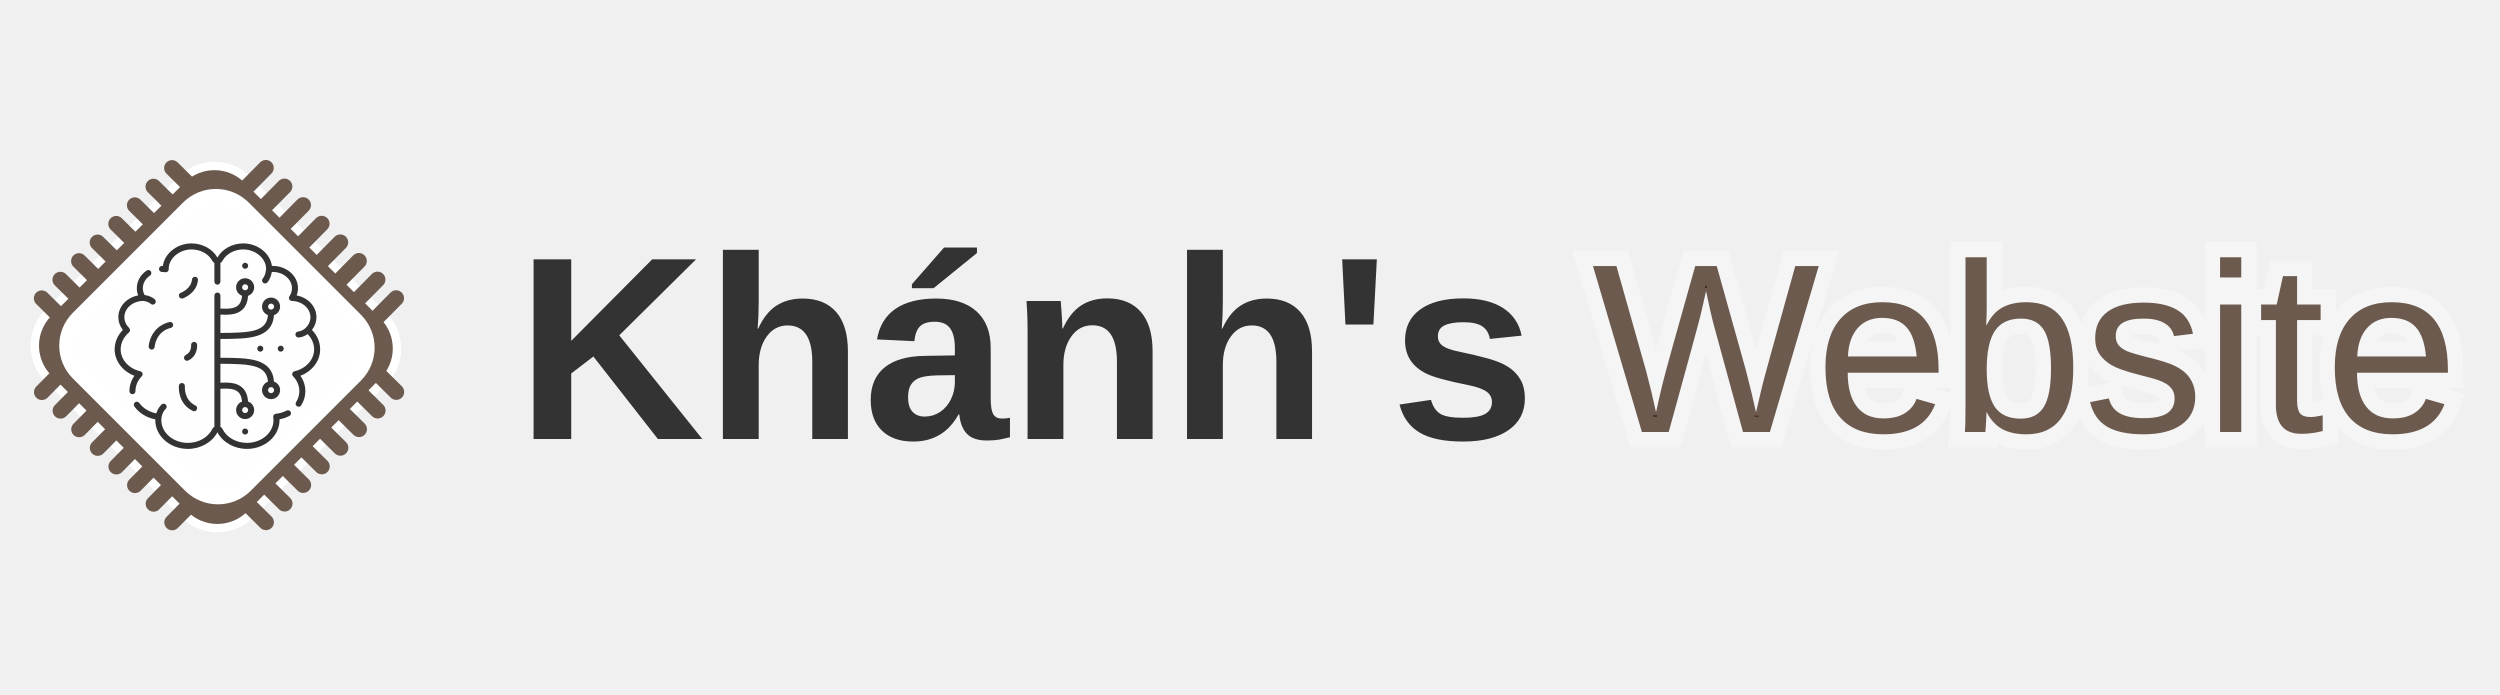
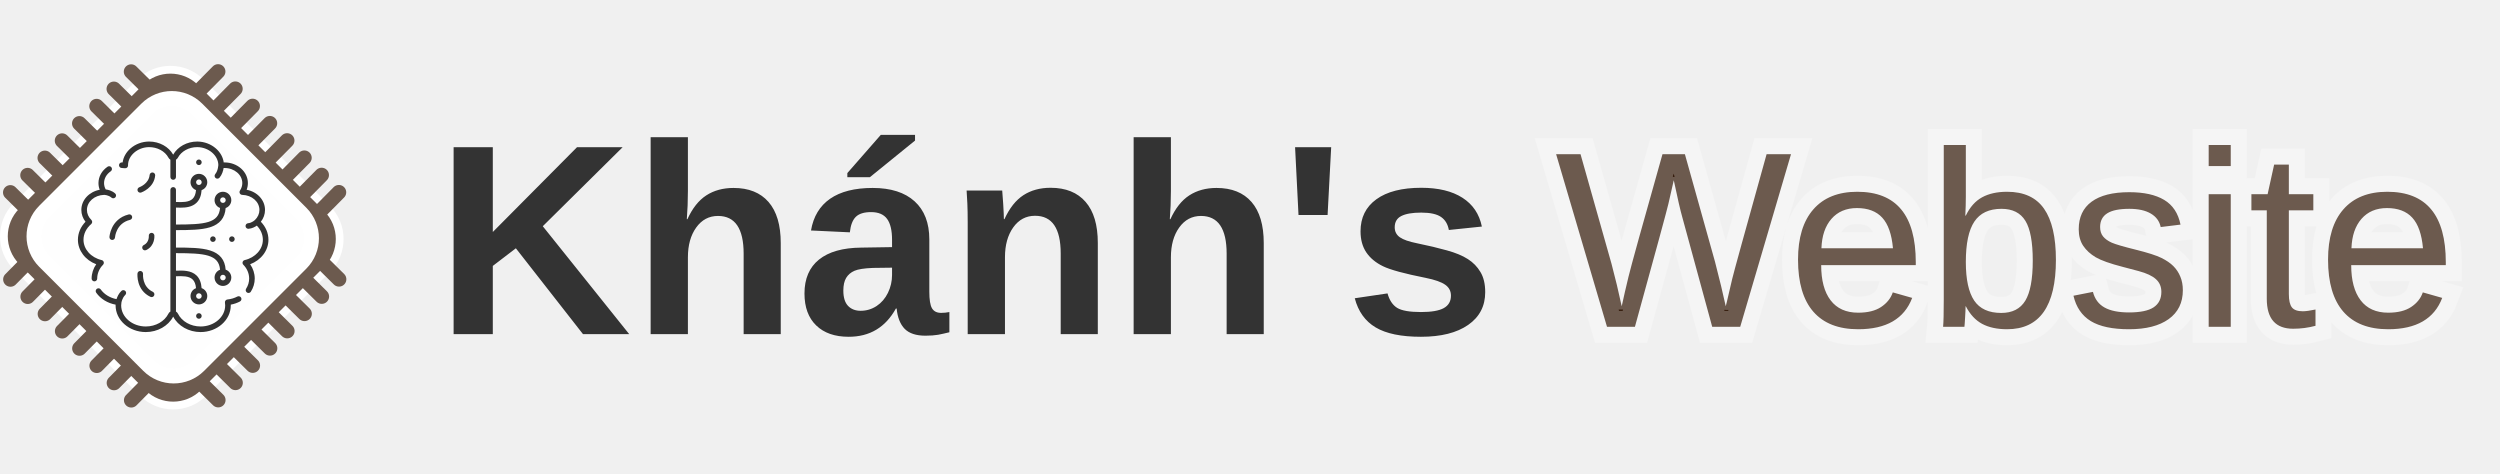
- <svg xmlns="http://www.w3.org/2000/svg" width="486.463mm" height="135.072mm" viewBox="0 0 486.463 135.072" version="1.1" id="svg5">
+ <svg xmlns="http://www.w3.org/2000/svg" width="467.457mm" height="88.556mm" viewBox="0 0 467.457 88.556" version="1.1" id="svg5">
  <defs id="defs2">
    </defs>
-   <g id="layer1" transform="translate(168.0231,-50.81899)">
-     <text xml:space="preserve" style="font-size:50.8px;line-height:0;font-family:Arial;-inkscape-font-specification:Arial;letter-spacing:0px;word-spacing:0px;opacity:1;fill:#333333;fill-opacity:1;stroke:#ffffff;stroke-width:0;stroke-miterlimit:4;stroke-dasharray:none;stroke-opacity:0.306" x="-67.588" y="136.239" id="text50106">
-       <tspan id="tspan50104" style="font-weight:bold;font-size:50.8px;fill:#333333;fill-opacity:1;stroke:#ffffff;stroke-width:0;stroke-miterlimit:4;stroke-dasharray:none;stroke-opacity:0.306" x="-67.588" y="136.239">Khánh's </tspan>
-     </text>
-     <text xml:space="preserve" style="font-size:46.919px;line-height:0;font-family:Arial;-inkscape-font-specification:Arial;letter-spacing:0px;word-spacing:0px;stroke-width:6;stroke-miterlimit:4;stroke-dasharray:none" x="141.748" y="134.873" id="text25288">
-       <tspan id="tspan25286" style="font-size:46.919px;fill:#2b1100;stroke:#ffffff;stroke-width:6;stroke-miterlimit:4;stroke-dasharray:none;stroke-opacity:0.306" x="141.748" y="134.873">Website</tspan>
-     </text>
+   <g id="layer1" transform="translate(149.0172,-72.09393)">
+     <g id="g1320" transform="translate(0,-1.672774)">
+       <text xml:space="preserve" style="font-size:50.8px;line-height:0;font-family:Arial;-inkscape-font-specification:Arial;letter-spacing:0px;word-spacing:0px;opacity:1;fill:#333333;fill-opacity:1;stroke:#ffffff;stroke-width:0;stroke-miterlimit:4;stroke-dasharray:none;stroke-opacity:0.306" x="-67.588" y="136.239" id="text50106">
+         <tspan id="tspan50104" style="font-weight:bold;font-size:50.8px;fill:#333333;fill-opacity:1;stroke:#ffffff;stroke-width:0;stroke-miterlimit:4;stroke-dasharray:none;stroke-opacity:0.306" x="-67.588" y="136.239">Khánh's </tspan>
+       </text>
+       <text xml:space="preserve" style="font-size:46.919px;line-height:0;font-family:Arial;-inkscape-font-specification:Arial;letter-spacing:0px;word-spacing:0px;stroke-width:6;stroke-miterlimit:4;stroke-dasharray:none" x="141.748" y="134.873" id="text25288">
+         <tspan id="tspan25286" style="font-size:46.919px;fill:#2b1100;stroke:#ffffff;stroke-width:6;stroke-miterlimit:4;stroke-dasharray:none;stroke-opacity:0.306" x="141.748" y="134.873">Website</tspan>
+       </text>
+     </g>
    <g id="g2131" transform="matrix(0.8954926,0,0,0.8954926,-7.345655,13.63308)">
-       <g id="g15682" transform="rotate(45,-131.8381,116.5216)">
-         <rect style="fill:#6c5a4e;fill-opacity:1;stroke:#ffffff;stroke-width:1.822;stroke-miterlimit:4;stroke-dasharray:none;stroke-opacity:1" id="rect860" width="62.001" height="61.109" x="-163.022" y="86.742" ry="10.083" />
-         <g id="g1946" transform="rotate(90,-131.8381,116.5216)" style="fill:#000000;stroke:#6c5a4e;stroke-opacity:1">
-           <g id="g1926" transform="translate(-3.32095,20.8441)" style="fill:#000000;stroke:#6c5a4e;stroke-opacity:1">
-             <path style="fill:#000000;fill-opacity:0.545;stroke:#6c5a4e;stroke-width:3.444;stroke-linecap:round;stroke-linejoin:miter;stroke-miterlimit:4;stroke-dasharray:none;stroke-opacity:1" d="m -131.4,61.252 0.046,8.189" id="path1910" />
-             <path style="fill:#000000;fill-opacity:0.545;stroke:#6c5a4e;stroke-width:3.444;stroke-linecap:round;stroke-linejoin:miter;stroke-miterlimit:4;stroke-dasharray:none;stroke-opacity:1" d="m -137.119,61.252 0.046,8.189" id="path1912" />
-             <path style="fill:#000000;fill-opacity:0.545;stroke:#6c5a4e;stroke-width:3.444;stroke-linecap:round;stroke-linejoin:miter;stroke-miterlimit:4;stroke-dasharray:none;stroke-opacity:1" d="m -142.839,61.252 0.046,8.189" id="path1914" />
-             <path style="fill:#000000;fill-opacity:0.545;stroke:#6c5a4e;stroke-width:3.444;stroke-linecap:round;stroke-linejoin:miter;stroke-miterlimit:4;stroke-dasharray:none;stroke-opacity:1" d="m -148.558,61.252 0.046,8.189" id="path1916" />
-             <path style="fill:#000000;fill-opacity:0.545;stroke:#6c5a4e;stroke-width:3.444;stroke-linecap:round;stroke-linejoin:miter;stroke-miterlimit:4;stroke-dasharray:none;stroke-opacity:1" d="m -108.522,61.252 0.046,8.189" id="path1918" />
-             <path style="fill:#000000;fill-opacity:0.545;stroke:#6c5a4e;stroke-width:3.444;stroke-linecap:round;stroke-linejoin:miter;stroke-miterlimit:4;stroke-dasharray:none;stroke-opacity:1" d="m -114.241,61.252 0.046,8.189" id="path1920" />
-             <path style="fill:#000000;fill-opacity:0.545;stroke:#6c5a4e;stroke-width:3.444;stroke-linecap:round;stroke-linejoin:miter;stroke-miterlimit:4;stroke-dasharray:none;stroke-opacity:1" d="m -119.961,61.252 0.046,8.189" id="path1922" />
-             <path style="fill:#000000;fill-opacity:0.545;stroke:#6c5a4e;stroke-width:3.444;stroke-linecap:round;stroke-linejoin:miter;stroke-miterlimit:4;stroke-dasharray:none;stroke-opacity:1" d="m -125.68,61.252 0.046,8.189" id="path1924" />
+       <g id="g1314" transform="matrix(0.8909256,0,0,0.8909256,-4.273184,10.71883)">
+         <g id="g15682" transform="rotate(45,-131.8381,116.5216)">
+           <rect style="fill:#6c5a4e;fill-opacity:1;stroke:#ffffff;stroke-width:1.822;stroke-miterlimit:4;stroke-dasharray:none;stroke-opacity:1" id="rect860" width="62.001" height="61.109" x="-163.022" y="86.742" ry="10.083" />
+           <g id="g1946" transform="rotate(90,-131.8381,116.5216)" style="fill:#000000;stroke:#6c5a4e;stroke-opacity:1">
+             <g id="g1926" transform="translate(-3.32095,20.8441)" style="fill:#000000;stroke:#6c5a4e;stroke-opacity:1">
+               <path style="fill:#000000;fill-opacity:0.545;stroke:#6c5a4e;stroke-width:3.444;stroke-linecap:round;stroke-linejoin:miter;stroke-miterlimit:4;stroke-dasharray:none;stroke-opacity:1" d="m -131.4,61.252 0.046,8.189" id="path1910" />
+               <path style="fill:#000000;fill-opacity:0.545;stroke:#6c5a4e;stroke-width:3.444;stroke-linecap:round;stroke-linejoin:miter;stroke-miterlimit:4;stroke-dasharray:none;stroke-opacity:1" d="m -137.119,61.252 0.046,8.189" id="path1912" />
+               <path style="fill:#000000;fill-opacity:0.545;stroke:#6c5a4e;stroke-width:3.444;stroke-linecap:round;stroke-linejoin:miter;stroke-miterlimit:4;stroke-dasharray:none;stroke-opacity:1" d="m -142.839,61.252 0.046,8.189" id="path1914" />
+               <path style="fill:#000000;fill-opacity:0.545;stroke:#6c5a4e;stroke-width:3.444;stroke-linecap:round;stroke-linejoin:miter;stroke-miterlimit:4;stroke-dasharray:none;stroke-opacity:1" d="m -148.558,61.252 0.046,8.189" id="path1916" />
+               <path style="fill:#000000;fill-opacity:0.545;stroke:#6c5a4e;stroke-width:3.444;stroke-linecap:round;stroke-linejoin:miter;stroke-miterlimit:4;stroke-dasharray:none;stroke-opacity:1" d="m -108.522,61.252 0.046,8.189" id="path1918" />
+               <path style="fill:#000000;fill-opacity:0.545;stroke:#6c5a4e;stroke-width:3.444;stroke-linecap:round;stroke-linejoin:miter;stroke-miterlimit:4;stroke-dasharray:none;stroke-opacity:1" d="m -114.241,61.252 0.046,8.189" id="path1920" />
+               <path style="fill:#000000;fill-opacity:0.545;stroke:#6c5a4e;stroke-width:3.444;stroke-linecap:round;stroke-linejoin:miter;stroke-miterlimit:4;stroke-dasharray:none;stroke-opacity:1" d="m -119.961,61.252 0.046,8.189" id="path1922" />
+               <path style="fill:#000000;fill-opacity:0.545;stroke:#6c5a4e;stroke-width:3.444;stroke-linecap:round;stroke-linejoin:miter;stroke-miterlimit:4;stroke-dasharray:none;stroke-opacity:1" d="m -125.68,61.252 0.046,8.189" id="path1924" />
+             </g>
+             <g id="g1944" transform="translate(-3.32095,81.50675)" style="fill:#000000;stroke:#6c5a4e;stroke-opacity:1">
+               <path style="fill:#000000;fill-opacity:0.545;stroke:#6c5a4e;stroke-width:3.444;stroke-linecap:round;stroke-linejoin:miter;stroke-miterlimit:4;stroke-dasharray:none;stroke-opacity:1" d="m -131.4,61.252 0.046,8.189" id="path1928" />
+               <path style="fill:#000000;fill-opacity:0.545;stroke:#6c5a4e;stroke-width:3.444;stroke-linecap:round;stroke-linejoin:miter;stroke-miterlimit:4;stroke-dasharray:none;stroke-opacity:1" d="m -137.119,61.252 0.046,8.189" id="path1930" />
+               <path style="fill:#000000;fill-opacity:0.545;stroke:#6c5a4e;stroke-width:3.444;stroke-linecap:round;stroke-linejoin:miter;stroke-miterlimit:4;stroke-dasharray:none;stroke-opacity:1" d="m -142.839,61.252 0.046,8.189" id="path1932" />
+               <path style="fill:#000000;fill-opacity:0.545;stroke:#6c5a4e;stroke-width:3.444;stroke-linecap:round;stroke-linejoin:miter;stroke-miterlimit:4;stroke-dasharray:none;stroke-opacity:1" d="m -148.558,61.252 0.046,8.189" id="path1934" />
+               <path style="fill:#000000;fill-opacity:0.545;stroke:#6c5a4e;stroke-width:3.444;stroke-linecap:round;stroke-linejoin:miter;stroke-miterlimit:4;stroke-dasharray:none;stroke-opacity:1" d="m -108.522,61.252 0.046,8.189" id="path1936" />
+               <path style="fill:#000000;fill-opacity:0.545;stroke:#6c5a4e;stroke-width:3.444;stroke-linecap:round;stroke-linejoin:miter;stroke-miterlimit:4;stroke-dasharray:none;stroke-opacity:1" d="m -114.241,61.252 0.046,8.189" id="path1938" />
+               <path style="fill:#000000;fill-opacity:0.545;stroke:#6c5a4e;stroke-width:3.444;stroke-linecap:round;stroke-linejoin:miter;stroke-miterlimit:4;stroke-dasharray:none;stroke-opacity:1" d="m -119.961,61.252 0.046,8.189" id="path1940" />
+               <path style="fill:#000000;fill-opacity:0.545;stroke:#6c5a4e;stroke-width:3.444;stroke-linecap:round;stroke-linejoin:miter;stroke-miterlimit:4;stroke-dasharray:none;stroke-opacity:1" d="m -125.68,61.252 0.046,8.189" id="path1942" />
+             </g>
          </g>
-           <g id="g1944" transform="translate(-3.32095,81.50675)" style="fill:#000000;stroke:#6c5a4e;stroke-opacity:1">
-             <path style="fill:#000000;fill-opacity:0.545;stroke:#6c5a4e;stroke-width:3.444;stroke-linecap:round;stroke-linejoin:miter;stroke-miterlimit:4;stroke-dasharray:none;stroke-opacity:1" d="m -131.4,61.252 0.046,8.189" id="path1928" />
-             <path style="fill:#000000;fill-opacity:0.545;stroke:#6c5a4e;stroke-width:3.444;stroke-linecap:round;stroke-linejoin:miter;stroke-miterlimit:4;stroke-dasharray:none;stroke-opacity:1" d="m -137.119,61.252 0.046,8.189" id="path1930" />
-             <path style="fill:#000000;fill-opacity:0.545;stroke:#6c5a4e;stroke-width:3.444;stroke-linecap:round;stroke-linejoin:miter;stroke-miterlimit:4;stroke-dasharray:none;stroke-opacity:1" d="m -142.839,61.252 0.046,8.189" id="path1932" />
-             <path style="fill:#000000;fill-opacity:0.545;stroke:#6c5a4e;stroke-width:3.444;stroke-linecap:round;stroke-linejoin:miter;stroke-miterlimit:4;stroke-dasharray:none;stroke-opacity:1" d="m -148.558,61.252 0.046,8.189" id="path1934" />
-             <path style="fill:#000000;fill-opacity:0.545;stroke:#6c5a4e;stroke-width:3.444;stroke-linecap:round;stroke-linejoin:miter;stroke-miterlimit:4;stroke-dasharray:none;stroke-opacity:1" d="m -108.522,61.252 0.046,8.189" id="path1936" />
-             <path style="fill:#000000;fill-opacity:0.545;stroke:#6c5a4e;stroke-width:3.444;stroke-linecap:round;stroke-linejoin:miter;stroke-miterlimit:4;stroke-dasharray:none;stroke-opacity:1" d="m -114.241,61.252 0.046,8.189" id="path1938" />
-             <path style="fill:#000000;fill-opacity:0.545;stroke:#6c5a4e;stroke-width:3.444;stroke-linecap:round;stroke-linejoin:miter;stroke-miterlimit:4;stroke-dasharray:none;stroke-opacity:1" d="m -119.961,61.252 0.046,8.189" id="path1940" />
-             <path style="fill:#000000;fill-opacity:0.545;stroke:#6c5a4e;stroke-width:3.444;stroke-linecap:round;stroke-linejoin:miter;stroke-miterlimit:4;stroke-dasharray:none;stroke-opacity:1" d="m -125.68,61.252 0.046,8.189" id="path1942" />
+           <g id="g1908" style="fill:#000000;stroke:#6c5a4e;stroke-opacity:1">
+             <g id="g970" transform="translate(-3.32095,20.8441)" style="fill:#000000;stroke:#6c5a4e;stroke-opacity:1">
+               <path style="fill:#000000;fill-opacity:0.545;stroke:#6c5a4e;stroke-width:3.444;stroke-linecap:round;stroke-linejoin:miter;stroke-miterlimit:4;stroke-dasharray:none;stroke-opacity:1" d="m -131.4,61.252 0.046,8.189" id="path873" />
+               <path style="fill:#000000;fill-opacity:0.545;stroke:#6c5a4e;stroke-width:3.444;stroke-linecap:round;stroke-linejoin:miter;stroke-miterlimit:4;stroke-dasharray:none;stroke-opacity:1" d="m -137.119,61.252 0.046,8.189" id="path879" />
+               <path style="fill:#000000;fill-opacity:0.545;stroke:#6c5a4e;stroke-width:3.444;stroke-linecap:round;stroke-linejoin:miter;stroke-miterlimit:4;stroke-dasharray:none;stroke-opacity:1" d="m -142.839,61.252 0.046,8.189" id="path885" />
+               <path style="fill:#000000;fill-opacity:0.545;stroke:#6c5a4e;stroke-width:3.444;stroke-linecap:round;stroke-linejoin:miter;stroke-miterlimit:4;stroke-dasharray:none;stroke-opacity:1" d="m -148.558,61.252 0.046,8.189" id="path891" />
+               <path style="fill:#000000;fill-opacity:0.545;stroke:#6c5a4e;stroke-width:3.444;stroke-linecap:round;stroke-linejoin:miter;stroke-miterlimit:4;stroke-dasharray:none;stroke-opacity:1" d="m -108.522,61.252 0.046,8.189" id="path873-4" />
+               <path style="fill:#000000;fill-opacity:0.545;stroke:#6c5a4e;stroke-width:3.444;stroke-linecap:round;stroke-linejoin:miter;stroke-miterlimit:4;stroke-dasharray:none;stroke-opacity:1" d="m -114.241,61.252 0.046,8.189" id="path879-7" />
+               <path style="fill:#000000;fill-opacity:0.545;stroke:#6c5a4e;stroke-width:3.444;stroke-linecap:round;stroke-linejoin:miter;stroke-miterlimit:4;stroke-dasharray:none;stroke-opacity:1" d="m -119.961,61.252 0.046,8.189" id="path885-8" />
+               <path style="fill:#000000;fill-opacity:0.545;stroke:#6c5a4e;stroke-width:3.444;stroke-linecap:round;stroke-linejoin:miter;stroke-miterlimit:4;stroke-dasharray:none;stroke-opacity:1" d="m -125.68,61.252 0.046,8.189" id="path891-9" />
+             </g>
+             <g id="g970-0" transform="translate(-3.32095,81.50675)" style="fill:#000000;stroke:#6c5a4e;stroke-opacity:1">
+               <path style="fill:#000000;fill-opacity:0.545;stroke:#6c5a4e;stroke-width:3.444;stroke-linecap:round;stroke-linejoin:miter;stroke-miterlimit:4;stroke-dasharray:none;stroke-opacity:1" d="m -131.4,61.252 0.046,8.189" id="path873-9" />
+               <path style="fill:#000000;fill-opacity:0.545;stroke:#6c5a4e;stroke-width:3.444;stroke-linecap:round;stroke-linejoin:miter;stroke-miterlimit:4;stroke-dasharray:none;stroke-opacity:1" d="m -137.119,61.252 0.046,8.189" id="path879-6" />
+               <path style="fill:#000000;fill-opacity:0.545;stroke:#6c5a4e;stroke-width:3.444;stroke-linecap:round;stroke-linejoin:miter;stroke-miterlimit:4;stroke-dasharray:none;stroke-opacity:1" d="m -142.839,61.252 0.046,8.189" id="path885-2" />
+               <path style="fill:#000000;fill-opacity:0.545;stroke:#6c5a4e;stroke-width:3.444;stroke-linecap:round;stroke-linejoin:miter;stroke-miterlimit:4;stroke-dasharray:none;stroke-opacity:1" d="m -148.558,61.252 0.046,8.189" id="path891-1" />
+               <path style="fill:#000000;fill-opacity:0.545;stroke:#6c5a4e;stroke-width:3.444;stroke-linecap:round;stroke-linejoin:miter;stroke-miterlimit:4;stroke-dasharray:none;stroke-opacity:1" d="m -108.522,61.252 0.046,8.189" id="path873-4-0" />
+               <path style="fill:#000000;fill-opacity:0.545;stroke:#6c5a4e;stroke-width:3.444;stroke-linecap:round;stroke-linejoin:miter;stroke-miterlimit:4;stroke-dasharray:none;stroke-opacity:1" d="m -114.241,61.252 0.046,8.189" id="path879-7-9" />
+               <path style="fill:#000000;fill-opacity:0.545;stroke:#6c5a4e;stroke-width:3.444;stroke-linecap:round;stroke-linejoin:miter;stroke-miterlimit:4;stroke-dasharray:none;stroke-opacity:1" d="m -119.961,61.252 0.046,8.189" id="path885-8-5" />
+               <path style="fill:#000000;fill-opacity:0.545;stroke:#6c5a4e;stroke-width:3.444;stroke-linecap:round;stroke-linejoin:miter;stroke-miterlimit:4;stroke-dasharray:none;stroke-opacity:1" d="m -125.68,61.252 0.046,8.189" id="path891-9-2" />
+             </g>
          </g>
+           <rect style="fill:#fefefe;fill-opacity:1;stroke:#ffffff;stroke-width:3.492;stroke-miterlimit:4;stroke-dasharray:none;stroke-opacity:1" id="rect1098" width="51.192" height="50.561" x="-157.525" y="91.794" ry="8.343" />
        </g>
-         <g id="g1908" style="fill:#000000;stroke:#6c5a4e;stroke-opacity:1">
-           <g id="g970" transform="translate(-3.32095,20.8441)" style="fill:#000000;stroke:#6c5a4e;stroke-opacity:1">
-             <path style="fill:#000000;fill-opacity:0.545;stroke:#6c5a4e;stroke-width:3.444;stroke-linecap:round;stroke-linejoin:miter;stroke-miterlimit:4;stroke-dasharray:none;stroke-opacity:1" d="m -131.4,61.252 0.046,8.189" id="path873" />
-             <path style="fill:#000000;fill-opacity:0.545;stroke:#6c5a4e;stroke-width:3.444;stroke-linecap:round;stroke-linejoin:miter;stroke-miterlimit:4;stroke-dasharray:none;stroke-opacity:1" d="m -137.119,61.252 0.046,8.189" id="path879" />
-             <path style="fill:#000000;fill-opacity:0.545;stroke:#6c5a4e;stroke-width:3.444;stroke-linecap:round;stroke-linejoin:miter;stroke-miterlimit:4;stroke-dasharray:none;stroke-opacity:1" d="m -142.839,61.252 0.046,8.189" id="path885" />
-             <path style="fill:#000000;fill-opacity:0.545;stroke:#6c5a4e;stroke-width:3.444;stroke-linecap:round;stroke-linejoin:miter;stroke-miterlimit:4;stroke-dasharray:none;stroke-opacity:1" d="m -148.558,61.252 0.046,8.189" id="path891" />
-             <path style="fill:#000000;fill-opacity:0.545;stroke:#6c5a4e;stroke-width:3.444;stroke-linecap:round;stroke-linejoin:miter;stroke-miterlimit:4;stroke-dasharray:none;stroke-opacity:1" d="m -108.522,61.252 0.046,8.189" id="path873-4" />
-             <path style="fill:#000000;fill-opacity:0.545;stroke:#6c5a4e;stroke-width:3.444;stroke-linecap:round;stroke-linejoin:miter;stroke-miterlimit:4;stroke-dasharray:none;stroke-opacity:1" d="m -114.241,61.252 0.046,8.189" id="path879-7" />
-             <path style="fill:#000000;fill-opacity:0.545;stroke:#6c5a4e;stroke-width:3.444;stroke-linecap:round;stroke-linejoin:miter;stroke-miterlimit:4;stroke-dasharray:none;stroke-opacity:1" d="m -119.961,61.252 0.046,8.189" id="path885-8" />
-             <path style="fill:#000000;fill-opacity:0.545;stroke:#6c5a4e;stroke-width:3.444;stroke-linecap:round;stroke-linejoin:miter;stroke-miterlimit:4;stroke-dasharray:none;stroke-opacity:1" d="m -125.68,61.252 0.046,8.189" id="path891-9" />
-           </g>
-           <g id="g970-0" transform="translate(-3.32095,81.50675)" style="fill:#000000;stroke:#6c5a4e;stroke-opacity:1">
-             <path style="fill:#000000;fill-opacity:0.545;stroke:#6c5a4e;stroke-width:3.444;stroke-linecap:round;stroke-linejoin:miter;stroke-miterlimit:4;stroke-dasharray:none;stroke-opacity:1" d="m -131.4,61.252 0.046,8.189" id="path873-9" />
-             <path style="fill:#000000;fill-opacity:0.545;stroke:#6c5a4e;stroke-width:3.444;stroke-linecap:round;stroke-linejoin:miter;stroke-miterlimit:4;stroke-dasharray:none;stroke-opacity:1" d="m -137.119,61.252 0.046,8.189" id="path879-6" />
-             <path style="fill:#000000;fill-opacity:0.545;stroke:#6c5a4e;stroke-width:3.444;stroke-linecap:round;stroke-linejoin:miter;stroke-miterlimit:4;stroke-dasharray:none;stroke-opacity:1" d="m -142.839,61.252 0.046,8.189" id="path885-2" />
-             <path style="fill:#000000;fill-opacity:0.545;stroke:#6c5a4e;stroke-width:3.444;stroke-linecap:round;stroke-linejoin:miter;stroke-miterlimit:4;stroke-dasharray:none;stroke-opacity:1" d="m -148.558,61.252 0.046,8.189" id="path891-1" />
-             <path style="fill:#000000;fill-opacity:0.545;stroke:#6c5a4e;stroke-width:3.444;stroke-linecap:round;stroke-linejoin:miter;stroke-miterlimit:4;stroke-dasharray:none;stroke-opacity:1" d="m -108.522,61.252 0.046,8.189" id="path873-4-0" />
-             <path style="fill:#000000;fill-opacity:0.545;stroke:#6c5a4e;stroke-width:3.444;stroke-linecap:round;stroke-linejoin:miter;stroke-miterlimit:4;stroke-dasharray:none;stroke-opacity:1" d="m -114.241,61.252 0.046,8.189" id="path879-7-9" />
-             <path style="fill:#000000;fill-opacity:0.545;stroke:#6c5a4e;stroke-width:3.444;stroke-linecap:round;stroke-linejoin:miter;stroke-miterlimit:4;stroke-dasharray:none;stroke-opacity:1" d="m -119.961,61.252 0.046,8.189" id="path885-8-5" />
-             <path style="fill:#000000;fill-opacity:0.545;stroke:#6c5a4e;stroke-width:3.444;stroke-linecap:round;stroke-linejoin:miter;stroke-miterlimit:4;stroke-dasharray:none;stroke-opacity:1" d="m -125.68,61.252 0.046,8.189" id="path891-9-2" />
-           </g>
+         <g id="g24" transform="matrix(0.08721136,0,0,0.08721103,-154.5161,94.41783)" style="fill:#333333;fill-opacity:1">
+           <path d="m 428.487,416.533 c -8.187,4.289 -17.168,6.946 -26.692,7.899 -2.045,0.205 -3.917,1.24 -5.178,2.864 -1.261,1.624 -1.799,3.694 -1.49,5.727 0.432,2.833 0.632,5.168 0.632,7.348 0,31.226 -29.665,56.629 -66.129,56.629 -26.563,0 -50.461,-13.545 -60.884,-34.509 -1.186,-2.384 -3.017,-4.31 -5.246,-5.636 v -94.767 c 0.57,-0.02 1.139,-0.04 1.721,-0.06 14.656,-0.52 32.886,-1.174 43.041,8.625 5.228,5.044 8.273,12.915 9.103,23.426 -8.615,3.16 -14.779,11.438 -14.779,21.127 0,12.405 10.103,22.498 22.52,22.498 12.417,0 22.52,-10.093 22.52,-22.498 0,-9.856 -6.38,-18.246 -15.228,-21.28 -0.994,-14.785 -5.595,-26.228 -13.719,-34.068 -14.741,-14.224 -37.427,-13.412 -53.992,-12.821 -0.401,0.014 -0.791,0.028 -1.186,0.042 v -47.15 c 76.506,0.155 115.122,3.291 118.466,44.512 -8.614,3.161 -14.777,11.438 -14.777,21.127 0,12.405 10.103,22.498 22.52,22.498 12.417,0 22.52,-10.093 22.52,-22.498 0,-9.861 -6.386,-18.253 -15.241,-21.284 -1.849,-26.586 -15.755,-43.554 -42.372,-51.76 -23.089,-7.118 -54.613,-7.571 -91.116,-7.599 v -46.861 c 36.503,-0.029 68.027,-0.481 91.116,-7.599 26.617,-8.206 40.523,-25.174 42.372,-51.76 8.855,-3.031 15.241,-11.424 15.241,-21.285 0,-12.405 -10.103,-22.497 -22.52,-22.497 -12.417,0 -22.52,10.092 -22.52,22.497 0,9.689 6.163,17.967 14.777,21.128 -3.344,41.221 -41.96,44.357 -118.466,44.512 v -45.661 c 0.395,0.014 0.784,0.027 1.186,0.042 3.51,0.125 7.294,0.261 11.219,0.261 14.603,0 31.155,-1.872 42.773,-13.082 8.125,-7.839 12.725,-19.283 13.719,-34.067 8.848,-3.035 15.228,-11.425 15.228,-21.281 0,-12.405 -10.103,-22.497 -22.52,-22.497 -12.417,0 -22.52,10.092 -22.52,22.497 0,9.689 6.163,17.968 14.779,21.128 -0.83,10.511 -3.875,18.382 -9.103,23.425 -10.155,9.799 -28.391,9.144 -43.04,8.625 -0.582,-0.021 -1.151,-0.041 -1.722,-0.06 v -32.494 c 0,-4.143 -3.357,-7.5 -7.5,-7.5 -4.143,0 -7.5,3.357 -7.5,7.5 v 326.961 c -2.229,1.326 -4.061,3.253 -5.247,5.638 -10.422,20.96 -34.32,34.505 -60.883,34.505 -36.464,0 -66.129,-25.403 -66.129,-56.629 0,-2.18 0.2,-4.515 0.632,-7.348 0.017,-0.124 1.839,-12.554 10.387,-20.8 2.981,-2.875 3.066,-7.623 0.19,-10.604 -2.876,-2.98 -7.625,-3.068 -10.604,-0.19 -7.364,7.104 -11.177,15.917 -13.078,22.055 -17.461,-3.31 -32.997,-12.723 -42.391,-25.958 -2.397,-3.375 -7.08,-4.171 -10.458,-1.774 -3.377,2.398 -4.172,7.08 -1.774,10.458 11.86,16.707 30.584,28.156 52.139,32.101 -0.027,0.696 -0.041,1.381 -0.041,2.062 0,39.496 36.395,71.629 81.129,71.629 31.652,0 60.371,-16.237 73.63,-41.489 13.258,25.251 41.976,41.487 73.628,41.487 44.734,0 81.129,-32.133 81.129,-71.629 0,-0.681 -0.014,-1.365 -0.041,-2.062 8.712,-1.598 17.003,-4.441 24.73,-8.489 3.669,-1.922 5.085,-6.455 3.163,-10.124 -1.922,-3.67 -6.453,-5.086 -10.124,-3.163 z M 325.105,407.71 c 4.146,0 7.52,3.363 7.52,7.497 0,4.135 -3.373,7.498 -7.52,7.498 -4.147,0 -7.52,-3.363 -7.52,-7.498 0.001,-4.134 3.374,-7.497 7.52,-7.497 z m 64.604,-49.639 c 4.146,0 7.52,3.363 7.52,7.497 0,4.135 -3.373,7.498 -7.52,7.498 -4.147,0 -7.52,-3.363 -7.52,-7.498 0,-4.133 3.374,-7.497 7.52,-7.497 z m 0,-208.148 c 4.146,0 7.52,3.363 7.52,7.497 0,4.135 -3.373,7.498 -7.52,7.498 -4.147,0 -7.52,-3.363 -7.52,-7.498 0,-4.134 3.374,-7.497 7.52,-7.497 z m -64.604,-48.15 c 4.146,0 7.52,3.363 7.52,7.497 0,4.135 -3.373,7.498 -7.52,7.498 -4.147,0 -7.52,-3.363 -7.52,-7.498 0.001,-4.133 3.374,-7.497 7.52,-7.497 z" id="path2" style="fill:#333333;fill-opacity:1" />
+           <path d="m 51.815,368.226 c 0,-13.564 5.701,-27.079 15.642,-37.076 1.918,-1.93 2.642,-4.746 1.89,-7.361 -0.752,-2.614 -2.861,-4.617 -5.512,-5.232 C 35.082,311.878 15,289.45 15,264.016 c 0,-15.82 7.369,-30.854 20.749,-42.333 1.602,-1.373 2.55,-3.357 2.613,-5.466 0.064,-2.108 -0.763,-4.146 -2.277,-5.613 -7.661,-7.422 -11.88,-16.921 -11.88,-26.749 0,-22.033 20.302,-39.834 46.218,-40.524 0.117,0.001 11.556,0.19 19.595,7.3 1.427,1.262 3.2,1.882 4.966,1.882 2.074,0 4.139,-0.855 5.621,-2.531 2.744,-3.103 2.453,-7.843 -0.649,-10.587 -8.642,-7.643 -19.365,-10.003 -25.292,-10.733 -2.902,-5.325 -4.441,-11.118 -4.441,-16.951 0,-12.392 6.554,-23.957 17.981,-31.729 3.425,-2.329 4.313,-6.994 1.983,-10.419 -2.329,-3.425 -6.995,-4.314 -10.419,-1.983 -15.6,10.609 -24.546,26.695 -24.546,44.132 0,6.084 1.139,12.114 3.341,17.847 -28.443,5.382 -49.358,27.555 -49.358,54.298 0,11.42 3.927,22.437 11.188,31.696 C 7.188,229.169 0,246.129 0,264.016 c 0,28.896 19.708,54.609 49.154,65.731 -7.934,11.354 -12.339,24.877 -12.339,38.479 0,4.143 3.357,7.5 7.5,7.5 4.143,0 7.5,-3.358 7.5,-7.5 z" id="path4" style="fill:#333333;fill-opacity:1" />
+           <path d="m 512,264.016 c 0,-17.889 -7.187,-34.849 -20.394,-48.465 7.261,-9.26 11.188,-20.277 11.188,-31.696 0,-26.743 -20.916,-48.916 -49.359,-54.298 2.203,-5.733 3.342,-11.764 3.342,-17.847 0,-30.656 -28.137,-55.597 -62.722,-55.597 -0.69,0 -1.431,0.016 -2.205,0.044 C 389.932,42.012 382.548,28.81 370.635,18.45 357.217,6.781 339.748,0.23 321.446,0.007 321.113,0.002 320.78,0 320.447,0 293.179,0 268.122,13.731 256,35.278 243.878,13.73 218.824,0 191.553,0 c -0.331,0 -0.667,0.002 -0.999,0.007 -18.303,0.224 -35.772,6.774 -49.19,18.443 -11.911,10.358 -19.294,23.559 -21.214,37.707 -0.774,-0.028 -1.515,-0.044 -2.205,-0.044 -4.143,0 -7.5,3.357 -7.5,7.5 0,4.143 3.357,7.5 7.5,7.5 2.292,0 5.484,0.233 8.332,0.608 2.256,0.297 4.503,-0.438 6.143,-1.995 1.642,-1.558 2.492,-3.773 2.314,-6.029 l -0.045,-0.512 c -0.012,-0.135 -0.028,-0.269 -0.033,-0.332 0.456,-25.569 26.139,-47.481 56.082,-47.849 22.62,-0.23 43.295,10.921 52.684,28.53 1.185,2.223 2.954,4.029 5.079,5.295 v 46.44 c 0,4.143 3.357,7.5 7.5,7.5 4.143,0 7.5,-3.357 7.5,-7.5 V 48.83 c 2.125,-1.265 3.894,-3.072 5.079,-5.295 C 277.854,26.14 298.147,15 320.439,15 c 0.274,0 0.549,0.002 0.823,0.005 29.943,0.367 55.626,22.279 56.082,47.776 -0.121,-0.086 -0.213,15.035 -8.276,24.672 -2.658,3.177 -2.237,7.906 0.939,10.564 1.403,1.175 3.11,1.748 4.809,1.748 2.144,0 4.272,-0.914 5.756,-2.688 6.984,-8.347 9.823,-18.729 10.979,-25.891 0.901,-0.047 1.754,-0.074 2.505,-0.074 26.313,0 47.722,18.212 47.722,40.597 0,6.947 -2.157,13.848 -6.237,19.957 -1.518,2.271 -1.68,5.188 -0.424,7.613 1.255,2.426 3.73,3.978 6.461,4.05 25.916,0.69 46.218,18.491 46.218,40.524 0,9.828 -4.219,19.327 -11.88,26.749 -0.076,0.078 -8.098,8.062 -18.56,8.894 -4.129,0.328 -7.21,3.941 -6.882,8.071 0.313,3.927 3.596,6.905 7.469,6.905 0.199,0 0.4,-0.008 0.603,-0.023 9.502,-0.755 17.311,-5.007 22.244,-8.495 10.494,10.82 16.21,24.134 16.21,38.062 0,25.435 -20.082,47.862 -48.835,54.54 -2.65,0.615 -4.76,2.618 -5.512,5.232 -0.752,2.615 -0.029,5.432 1.89,7.361 9.94,9.998 15.642,23.512 15.642,37.076 0,9.489 -2.803,18.875 -8.104,27.145 -2.236,3.486 -1.222,8.126 2.266,10.361 1.253,0.804 2.655,1.188 4.041,1.188 2.47,0 4.889,-1.219 6.32,-3.453 6.854,-10.689 10.478,-22.876 10.478,-35.24 0,-13.601 -4.406,-27.124 -12.34,-38.479 C 492.292,318.626 512,292.913 512,264.016 Z" id="path6" style="fill:#333333;fill-opacity:1" />
+           <path d="m 84.713,256.586 c -0.232,4.136 2.933,7.677 7.067,7.909 0.144,0.008 0.286,0.012 0.428,0.012 3.949,0 7.257,-3.087 7.481,-7.079 0.021,-0.377 2.552,-37.757 40.382,-46.959 4.025,-0.979 6.494,-5.035 5.515,-9.06 -0.979,-4.025 -5.032,-6.497 -9.06,-5.515 -25.353,6.167 -38.117,22.344 -44.361,34.829 -6.682,13.362 -7.424,25.359 -7.452,25.863 z" id="path8" style="fill:#333333;fill-opacity:1" />
+           <path d="m 200.854,83.125 c -4.102,-0.385 -7.781,2.638 -8.171,6.763 -2.221,23.538 -26.596,32.554 -27.664,32.937 -3.895,1.379 -5.942,5.649 -4.575,9.551 1.082,3.089 3.98,5.021 7.078,5.021 0.822,0 1.66,-0.137 2.48,-0.424 1.406,-0.493 34.48,-12.453 37.614,-45.677 0.389,-4.124 -2.638,-7.782 -6.762,-8.171 z" id="path10" style="fill:#333333;fill-opacity:1" />
+           <path d="m 194.816,417.339 c 1.041,0.495 2.138,0.729 3.218,0.729 2.803,0 5.492,-1.579 6.777,-4.279 1.779,-3.74 0.19,-8.216 -3.55,-9.995 -28.863,-13.733 -26.393,-46.382 -26.271,-47.796 0.372,-4.114 -2.654,-7.758 -6.771,-8.144 -4.116,-0.372 -7.781,2.644 -8.167,6.769 -0.167,1.805 -3.696,44.416 34.764,62.716 z" id="path12" style="fill:#333333;fill-opacity:1" />
+           <path d="m 177.044,278.131 c -3.741,1.779 -5.33,6.254 -3.551,9.994 1.284,2.701 3.974,4.28 6.777,4.28 1.08,0 2.177,-0.234 3.217,-0.729 24.281,-11.552 22.06,-38.39 21.953,-39.526 -0.387,-4.125 -4.055,-7.141 -8.167,-6.769 -4.124,0.387 -7.154,4.043 -6.769,8.167 0.017,0.174 1.459,17.484 -13.46,24.583 z" id="path14" style="fill:#333333;fill-opacity:1" />
+           <path d="m 355.338,262.24 c 0,4.142 3.358,7.5 7.501,7.5 4.143,0 7.501,-3.358 7.501,-7.5 0,-4.142 -3.358,-7.5 -7.501,-7.5 -4.143,0 -7.501,3.358 -7.501,7.5 z" id="path16" style="fill:#333333;fill-opacity:1" />
+           <path d="m 413.829,269.74 c 4.143,0 7.501,-3.358 7.501,-7.5 0,-4.142 -3.358,-7.5 -7.501,-7.5 -4.143,0 -7.501,3.358 -7.501,7.5 0,4.142 3.359,7.5 7.501,7.5 z" id="path18" style="fill:#333333;fill-opacity:1" />
+           <path d="m 317.608,468.74 c 0,4.142 3.358,7.5 7.501,7.5 4.143,0 7.501,-3.358 7.501,-7.5 0,-4.142 -3.358,-7.5 -7.501,-7.5 -4.143,0 -7.501,3.358 -7.501,7.5 z" id="path20" style="fill:#333333;fill-opacity:1" />
+           <path d="m 332.609,55.74 c 0,-4.142 -3.358,-7.5 -7.501,-7.5 -4.143,0 -7.501,3.358 -7.501,7.5 0,4.142 3.358,7.5 7.501,7.5 4.143,0 7.501,-3.358 7.501,-7.5 z" id="path22" style="fill:#333333;fill-opacity:1" />
        </g>
-         <rect style="fill:#fefefe;fill-opacity:1;stroke:#ffffff;stroke-width:3.492;stroke-miterlimit:4;stroke-dasharray:none;stroke-opacity:1" id="rect1098" width="51.192" height="50.561" x="-157.525" y="91.794" ry="8.343" />
-       </g>
-       <g id="g24" transform="matrix(0.08721136,0,0,0.08721103,-154.5161,94.41783)" style="fill:#333333;fill-opacity:1">
-         <path d="m 428.487,416.533 c -8.187,4.289 -17.168,6.946 -26.692,7.899 -2.045,0.205 -3.917,1.24 -5.178,2.864 -1.261,1.624 -1.799,3.694 -1.49,5.727 0.432,2.833 0.632,5.168 0.632,7.348 0,31.226 -29.665,56.629 -66.129,56.629 -26.563,0 -50.461,-13.545 -60.884,-34.509 -1.186,-2.384 -3.017,-4.31 -5.246,-5.636 v -94.767 c 0.57,-0.02 1.139,-0.04 1.721,-0.06 14.656,-0.52 32.886,-1.174 43.041,8.625 5.228,5.044 8.273,12.915 9.103,23.426 -8.615,3.16 -14.779,11.438 -14.779,21.127 0,12.405 10.103,22.498 22.52,22.498 12.417,0 22.52,-10.093 22.52,-22.498 0,-9.856 -6.38,-18.246 -15.228,-21.28 -0.994,-14.785 -5.595,-26.228 -13.719,-34.068 -14.741,-14.224 -37.427,-13.412 -53.992,-12.821 -0.401,0.014 -0.791,0.028 -1.186,0.042 v -47.15 c 76.506,0.155 115.122,3.291 118.466,44.512 -8.614,3.161 -14.777,11.438 -14.777,21.127 0,12.405 10.103,22.498 22.52,22.498 12.417,0 22.52,-10.093 22.52,-22.498 0,-9.861 -6.386,-18.253 -15.241,-21.284 -1.849,-26.586 -15.755,-43.554 -42.372,-51.76 -23.089,-7.118 -54.613,-7.571 -91.116,-7.599 v -46.861 c 36.503,-0.029 68.027,-0.481 91.116,-7.599 26.617,-8.206 40.523,-25.174 42.372,-51.76 8.855,-3.031 15.241,-11.424 15.241,-21.285 0,-12.405 -10.103,-22.497 -22.52,-22.497 -12.417,0 -22.52,10.092 -22.52,22.497 0,9.689 6.163,17.967 14.777,21.128 -3.344,41.221 -41.96,44.357 -118.466,44.512 v -45.661 c 0.395,0.014 0.784,0.027 1.186,0.042 3.51,0.125 7.294,0.261 11.219,0.261 14.603,0 31.155,-1.872 42.773,-13.082 8.125,-7.839 12.725,-19.283 13.719,-34.067 8.848,-3.035 15.228,-11.425 15.228,-21.281 0,-12.405 -10.103,-22.497 -22.52,-22.497 -12.417,0 -22.52,10.092 -22.52,22.497 0,9.689 6.163,17.968 14.779,21.128 -0.83,10.511 -3.875,18.382 -9.103,23.425 -10.155,9.799 -28.391,9.144 -43.04,8.625 -0.582,-0.021 -1.151,-0.041 -1.722,-0.06 v -32.494 c 0,-4.143 -3.357,-7.5 -7.5,-7.5 -4.143,0 -7.5,3.357 -7.5,7.5 v 326.961 c -2.229,1.326 -4.061,3.253 -5.247,5.638 -10.422,20.96 -34.32,34.505 -60.883,34.505 -36.464,0 -66.129,-25.403 -66.129,-56.629 0,-2.18 0.2,-4.515 0.632,-7.348 0.017,-0.124 1.839,-12.554 10.387,-20.8 2.981,-2.875 3.066,-7.623 0.19,-10.604 -2.876,-2.98 -7.625,-3.068 -10.604,-0.19 -7.364,7.104 -11.177,15.917 -13.078,22.055 -17.461,-3.31 -32.997,-12.723 -42.391,-25.958 -2.397,-3.375 -7.08,-4.171 -10.458,-1.774 -3.377,2.398 -4.172,7.08 -1.774,10.458 11.86,16.707 30.584,28.156 52.139,32.101 -0.027,0.696 -0.041,1.381 -0.041,2.062 0,39.496 36.395,71.629 81.129,71.629 31.652,0 60.371,-16.237 73.63,-41.489 13.258,25.251 41.976,41.487 73.628,41.487 44.734,0 81.129,-32.133 81.129,-71.629 0,-0.681 -0.014,-1.365 -0.041,-2.062 8.712,-1.598 17.003,-4.441 24.73,-8.489 3.669,-1.922 5.085,-6.455 3.163,-10.124 -1.922,-3.67 -6.453,-5.086 -10.124,-3.163 z M 325.105,407.71 c 4.146,0 7.52,3.363 7.52,7.497 0,4.135 -3.373,7.498 -7.52,7.498 -4.147,0 -7.52,-3.363 -7.52,-7.498 0.001,-4.134 3.374,-7.497 7.52,-7.497 z m 64.604,-49.639 c 4.146,0 7.52,3.363 7.52,7.497 0,4.135 -3.373,7.498 -7.52,7.498 -4.147,0 -7.52,-3.363 -7.52,-7.498 0,-4.133 3.374,-7.497 7.52,-7.497 z m 0,-208.148 c 4.146,0 7.52,3.363 7.52,7.497 0,4.135 -3.373,7.498 -7.52,7.498 -4.147,0 -7.52,-3.363 -7.52,-7.498 0,-4.134 3.374,-7.497 7.52,-7.497 z m -64.604,-48.15 c 4.146,0 7.52,3.363 7.52,7.497 0,4.135 -3.373,7.498 -7.52,7.498 -4.147,0 -7.52,-3.363 -7.52,-7.498 0.001,-4.133 3.374,-7.497 7.52,-7.497 z" id="path2" style="fill:#333333;fill-opacity:1" />
-         <path d="m 51.815,368.226 c 0,-13.564 5.701,-27.079 15.642,-37.076 1.918,-1.93 2.642,-4.746 1.89,-7.361 -0.752,-2.614 -2.861,-4.617 -5.512,-5.232 C 35.082,311.878 15,289.45 15,264.016 c 0,-15.82 7.369,-30.854 20.749,-42.333 1.602,-1.373 2.55,-3.357 2.613,-5.466 0.064,-2.108 -0.763,-4.146 -2.277,-5.613 -7.661,-7.422 -11.88,-16.921 -11.88,-26.749 0,-22.033 20.302,-39.834 46.218,-40.524 0.117,0.001 11.556,0.19 19.595,7.3 1.427,1.262 3.2,1.882 4.966,1.882 2.074,0 4.139,-0.855 5.621,-2.531 2.744,-3.103 2.453,-7.843 -0.649,-10.587 -8.642,-7.643 -19.365,-10.003 -25.292,-10.733 -2.902,-5.325 -4.441,-11.118 -4.441,-16.951 0,-12.392 6.554,-23.957 17.981,-31.729 3.425,-2.329 4.313,-6.994 1.983,-10.419 -2.329,-3.425 -6.995,-4.314 -10.419,-1.983 -15.6,10.609 -24.546,26.695 -24.546,44.132 0,6.084 1.139,12.114 3.341,17.847 -28.443,5.382 -49.358,27.555 -49.358,54.298 0,11.42 3.927,22.437 11.188,31.696 C 7.188,229.169 0,246.129 0,264.016 c 0,28.896 19.708,54.609 49.154,65.731 -7.934,11.354 -12.339,24.877 -12.339,38.479 0,4.143 3.357,7.5 7.5,7.5 4.143,0 7.5,-3.358 7.5,-7.5 z" id="path4" style="fill:#333333;fill-opacity:1" />
-         <path d="m 512,264.016 c 0,-17.889 -7.187,-34.849 -20.394,-48.465 7.261,-9.26 11.188,-20.277 11.188,-31.696 0,-26.743 -20.916,-48.916 -49.359,-54.298 2.203,-5.733 3.342,-11.764 3.342,-17.847 0,-30.656 -28.137,-55.597 -62.722,-55.597 -0.69,0 -1.431,0.016 -2.205,0.044 C 389.932,42.012 382.548,28.81 370.635,18.45 357.217,6.781 339.748,0.23 321.446,0.007 321.113,0.002 320.78,0 320.447,0 293.179,0 268.122,13.731 256,35.278 243.878,13.73 218.824,0 191.553,0 c -0.331,0 -0.667,0.002 -0.999,0.007 -18.303,0.224 -35.772,6.774 -49.19,18.443 -11.911,10.358 -19.294,23.559 -21.214,37.707 -0.774,-0.028 -1.515,-0.044 -2.205,-0.044 -4.143,0 -7.5,3.357 -7.5,7.5 0,4.143 3.357,7.5 7.5,7.5 2.292,0 5.484,0.233 8.332,0.608 2.256,0.297 4.503,-0.438 6.143,-1.995 1.642,-1.558 2.492,-3.773 2.314,-6.029 l -0.045,-0.512 c -0.012,-0.135 -0.028,-0.269 -0.033,-0.332 0.456,-25.569 26.139,-47.481 56.082,-47.849 22.62,-0.23 43.295,10.921 52.684,28.53 1.185,2.223 2.954,4.029 5.079,5.295 v 46.44 c 0,4.143 3.357,7.5 7.5,7.5 4.143,0 7.5,-3.357 7.5,-7.5 V 48.83 c 2.125,-1.265 3.894,-3.072 5.079,-5.295 C 277.854,26.14 298.147,15 320.439,15 c 0.274,0 0.549,0.002 0.823,0.005 29.943,0.367 55.626,22.279 56.082,47.776 -0.121,-0.086 -0.213,15.035 -8.276,24.672 -2.658,3.177 -2.237,7.906 0.939,10.564 1.403,1.175 3.11,1.748 4.809,1.748 2.144,0 4.272,-0.914 5.756,-2.688 6.984,-8.347 9.823,-18.729 10.979,-25.891 0.901,-0.047 1.754,-0.074 2.505,-0.074 26.313,0 47.722,18.212 47.722,40.597 0,6.947 -2.157,13.848 -6.237,19.957 -1.518,2.271 -1.68,5.188 -0.424,7.613 1.255,2.426 3.73,3.978 6.461,4.05 25.916,0.69 46.218,18.491 46.218,40.524 0,9.828 -4.219,19.327 -11.88,26.749 -0.076,0.078 -8.098,8.062 -18.56,8.894 -4.129,0.328 -7.21,3.941 -6.882,8.071 0.313,3.927 3.596,6.905 7.469,6.905 0.199,0 0.4,-0.008 0.603,-0.023 9.502,-0.755 17.311,-5.007 22.244,-8.495 10.494,10.82 16.21,24.134 16.21,38.062 0,25.435 -20.082,47.862 -48.835,54.54 -2.65,0.615 -4.76,2.618 -5.512,5.232 -0.752,2.615 -0.029,5.432 1.89,7.361 9.94,9.998 15.642,23.512 15.642,37.076 0,9.489 -2.803,18.875 -8.104,27.145 -2.236,3.486 -1.222,8.126 2.266,10.361 1.253,0.804 2.655,1.188 4.041,1.188 2.47,0 4.889,-1.219 6.32,-3.453 6.854,-10.689 10.478,-22.876 10.478,-35.24 0,-13.601 -4.406,-27.124 -12.34,-38.479 C 492.292,318.626 512,292.913 512,264.016 Z" id="path6" style="fill:#333333;fill-opacity:1" />
-         <path d="m 84.713,256.586 c -0.232,4.136 2.933,7.677 7.067,7.909 0.144,0.008 0.286,0.012 0.428,0.012 3.949,0 7.257,-3.087 7.481,-7.079 0.021,-0.377 2.552,-37.757 40.382,-46.959 4.025,-0.979 6.494,-5.035 5.515,-9.06 -0.979,-4.025 -5.032,-6.497 -9.06,-5.515 -25.353,6.167 -38.117,22.344 -44.361,34.829 -6.682,13.362 -7.424,25.359 -7.452,25.863 z" id="path8" style="fill:#333333;fill-opacity:1" />
-         <path d="m 200.854,83.125 c -4.102,-0.385 -7.781,2.638 -8.171,6.763 -2.221,23.538 -26.596,32.554 -27.664,32.937 -3.895,1.379 -5.942,5.649 -4.575,9.551 1.082,3.089 3.98,5.021 7.078,5.021 0.822,0 1.66,-0.137 2.48,-0.424 1.406,-0.493 34.48,-12.453 37.614,-45.677 0.389,-4.124 -2.638,-7.782 -6.762,-8.171 z" id="path10" style="fill:#333333;fill-opacity:1" />
-         <path d="m 194.816,417.339 c 1.041,0.495 2.138,0.729 3.218,0.729 2.803,0 5.492,-1.579 6.777,-4.279 1.779,-3.74 0.19,-8.216 -3.55,-9.995 -28.863,-13.733 -26.393,-46.382 -26.271,-47.796 0.372,-4.114 -2.654,-7.758 -6.771,-8.144 -4.116,-0.372 -7.781,2.644 -8.167,6.769 -0.167,1.805 -3.696,44.416 34.764,62.716 z" id="path12" style="fill:#333333;fill-opacity:1" />
-         <path d="m 177.044,278.131 c -3.741,1.779 -5.33,6.254 -3.551,9.994 1.284,2.701 3.974,4.28 6.777,4.28 1.08,0 2.177,-0.234 3.217,-0.729 24.281,-11.552 22.06,-38.39 21.953,-39.526 -0.387,-4.125 -4.055,-7.141 -8.167,-6.769 -4.124,0.387 -7.154,4.043 -6.769,8.167 0.017,0.174 1.459,17.484 -13.46,24.583 z" id="path14" style="fill:#333333;fill-opacity:1" />
-         <path d="m 355.338,262.24 c 0,4.142 3.358,7.5 7.501,7.5 4.143,0 7.501,-3.358 7.501,-7.5 0,-4.142 -3.358,-7.5 -7.501,-7.5 -4.143,0 -7.501,3.358 -7.501,7.5 z" id="path16" style="fill:#333333;fill-opacity:1" />
-         <path d="m 413.829,269.74 c 4.143,0 7.501,-3.358 7.501,-7.5 0,-4.142 -3.358,-7.5 -7.501,-7.5 -4.143,0 -7.501,3.358 -7.501,7.5 0,4.142 3.359,7.5 7.501,7.5 z" id="path18" style="fill:#333333;fill-opacity:1" />
-         <path d="m 317.608,468.74 c 0,4.142 3.358,7.5 7.501,7.5 4.143,0 7.501,-3.358 7.501,-7.5 0,-4.142 -3.358,-7.5 -7.501,-7.5 -4.143,0 -7.501,3.358 -7.501,7.5 z" id="path20" style="fill:#333333;fill-opacity:1" />
-         <path d="m 332.609,55.74 c 0,-4.142 -3.358,-7.5 -7.501,-7.5 -4.143,0 -7.501,3.358 -7.501,7.5 0,4.142 3.358,7.5 7.501,7.5 4.143,0 7.501,-3.358 7.501,-7.5 z" id="path22" style="fill:#333333;fill-opacity:1" />
      </g>
    </g>
  </g>
</svg>
